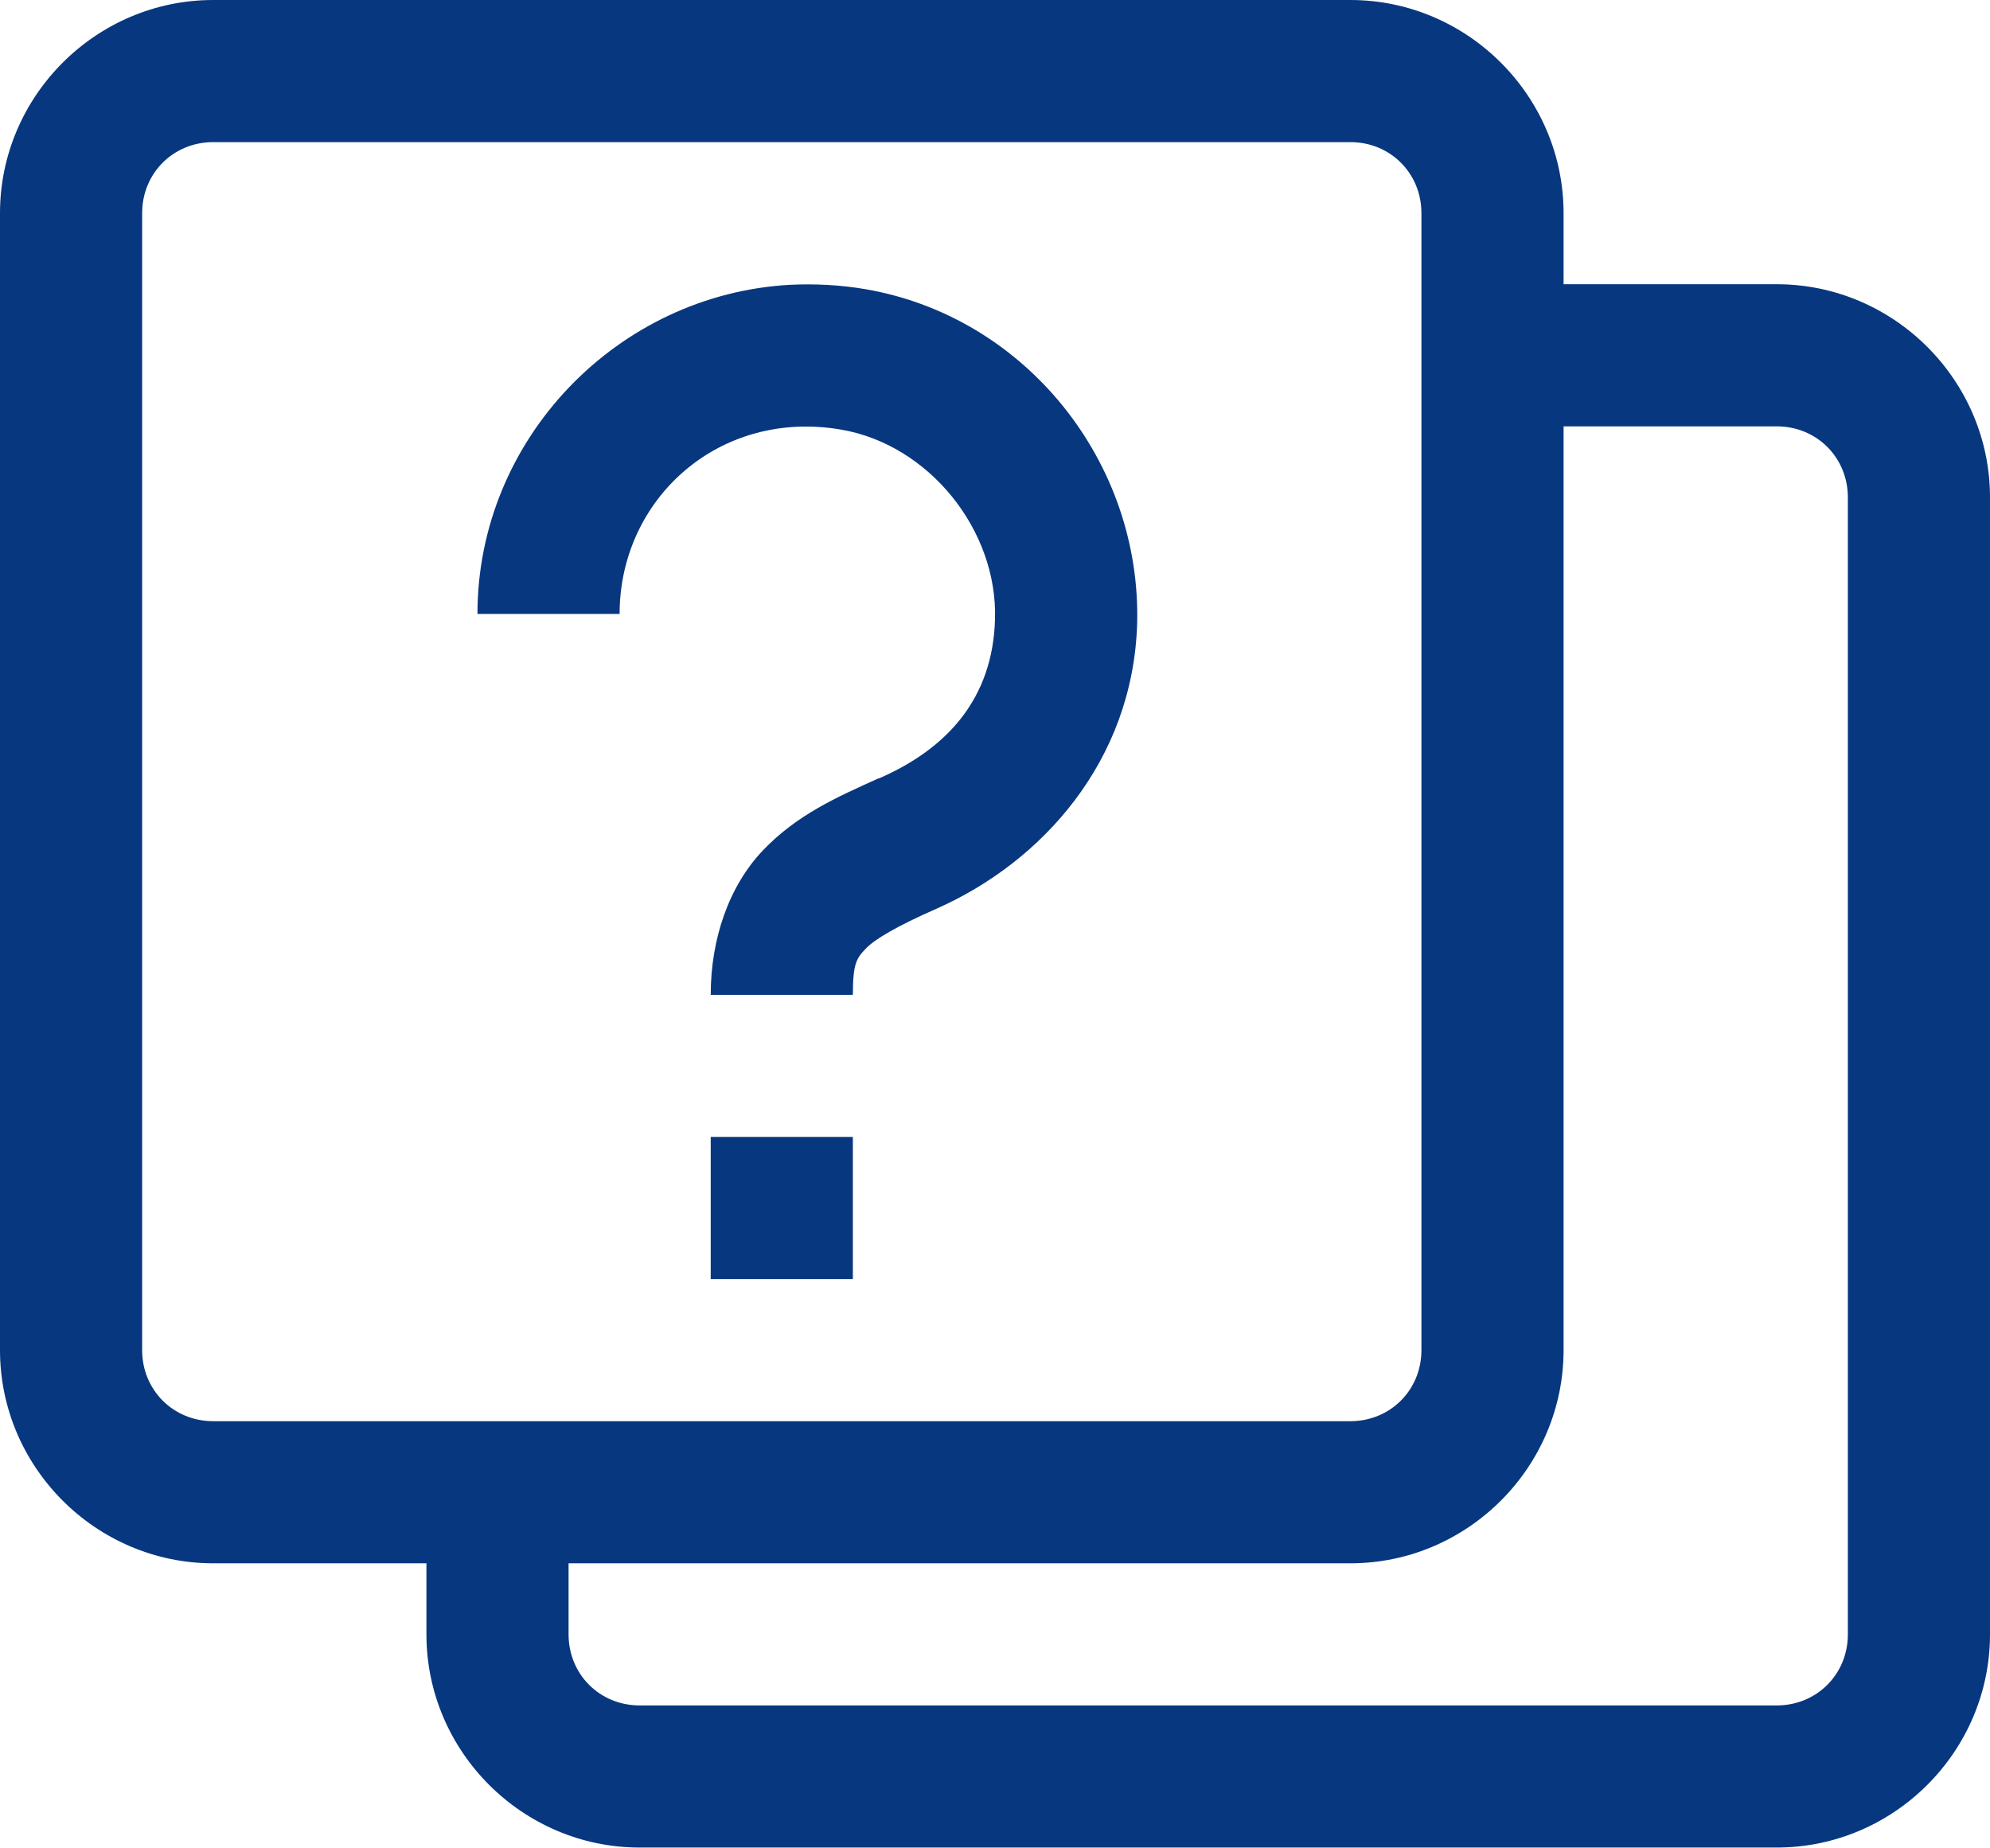
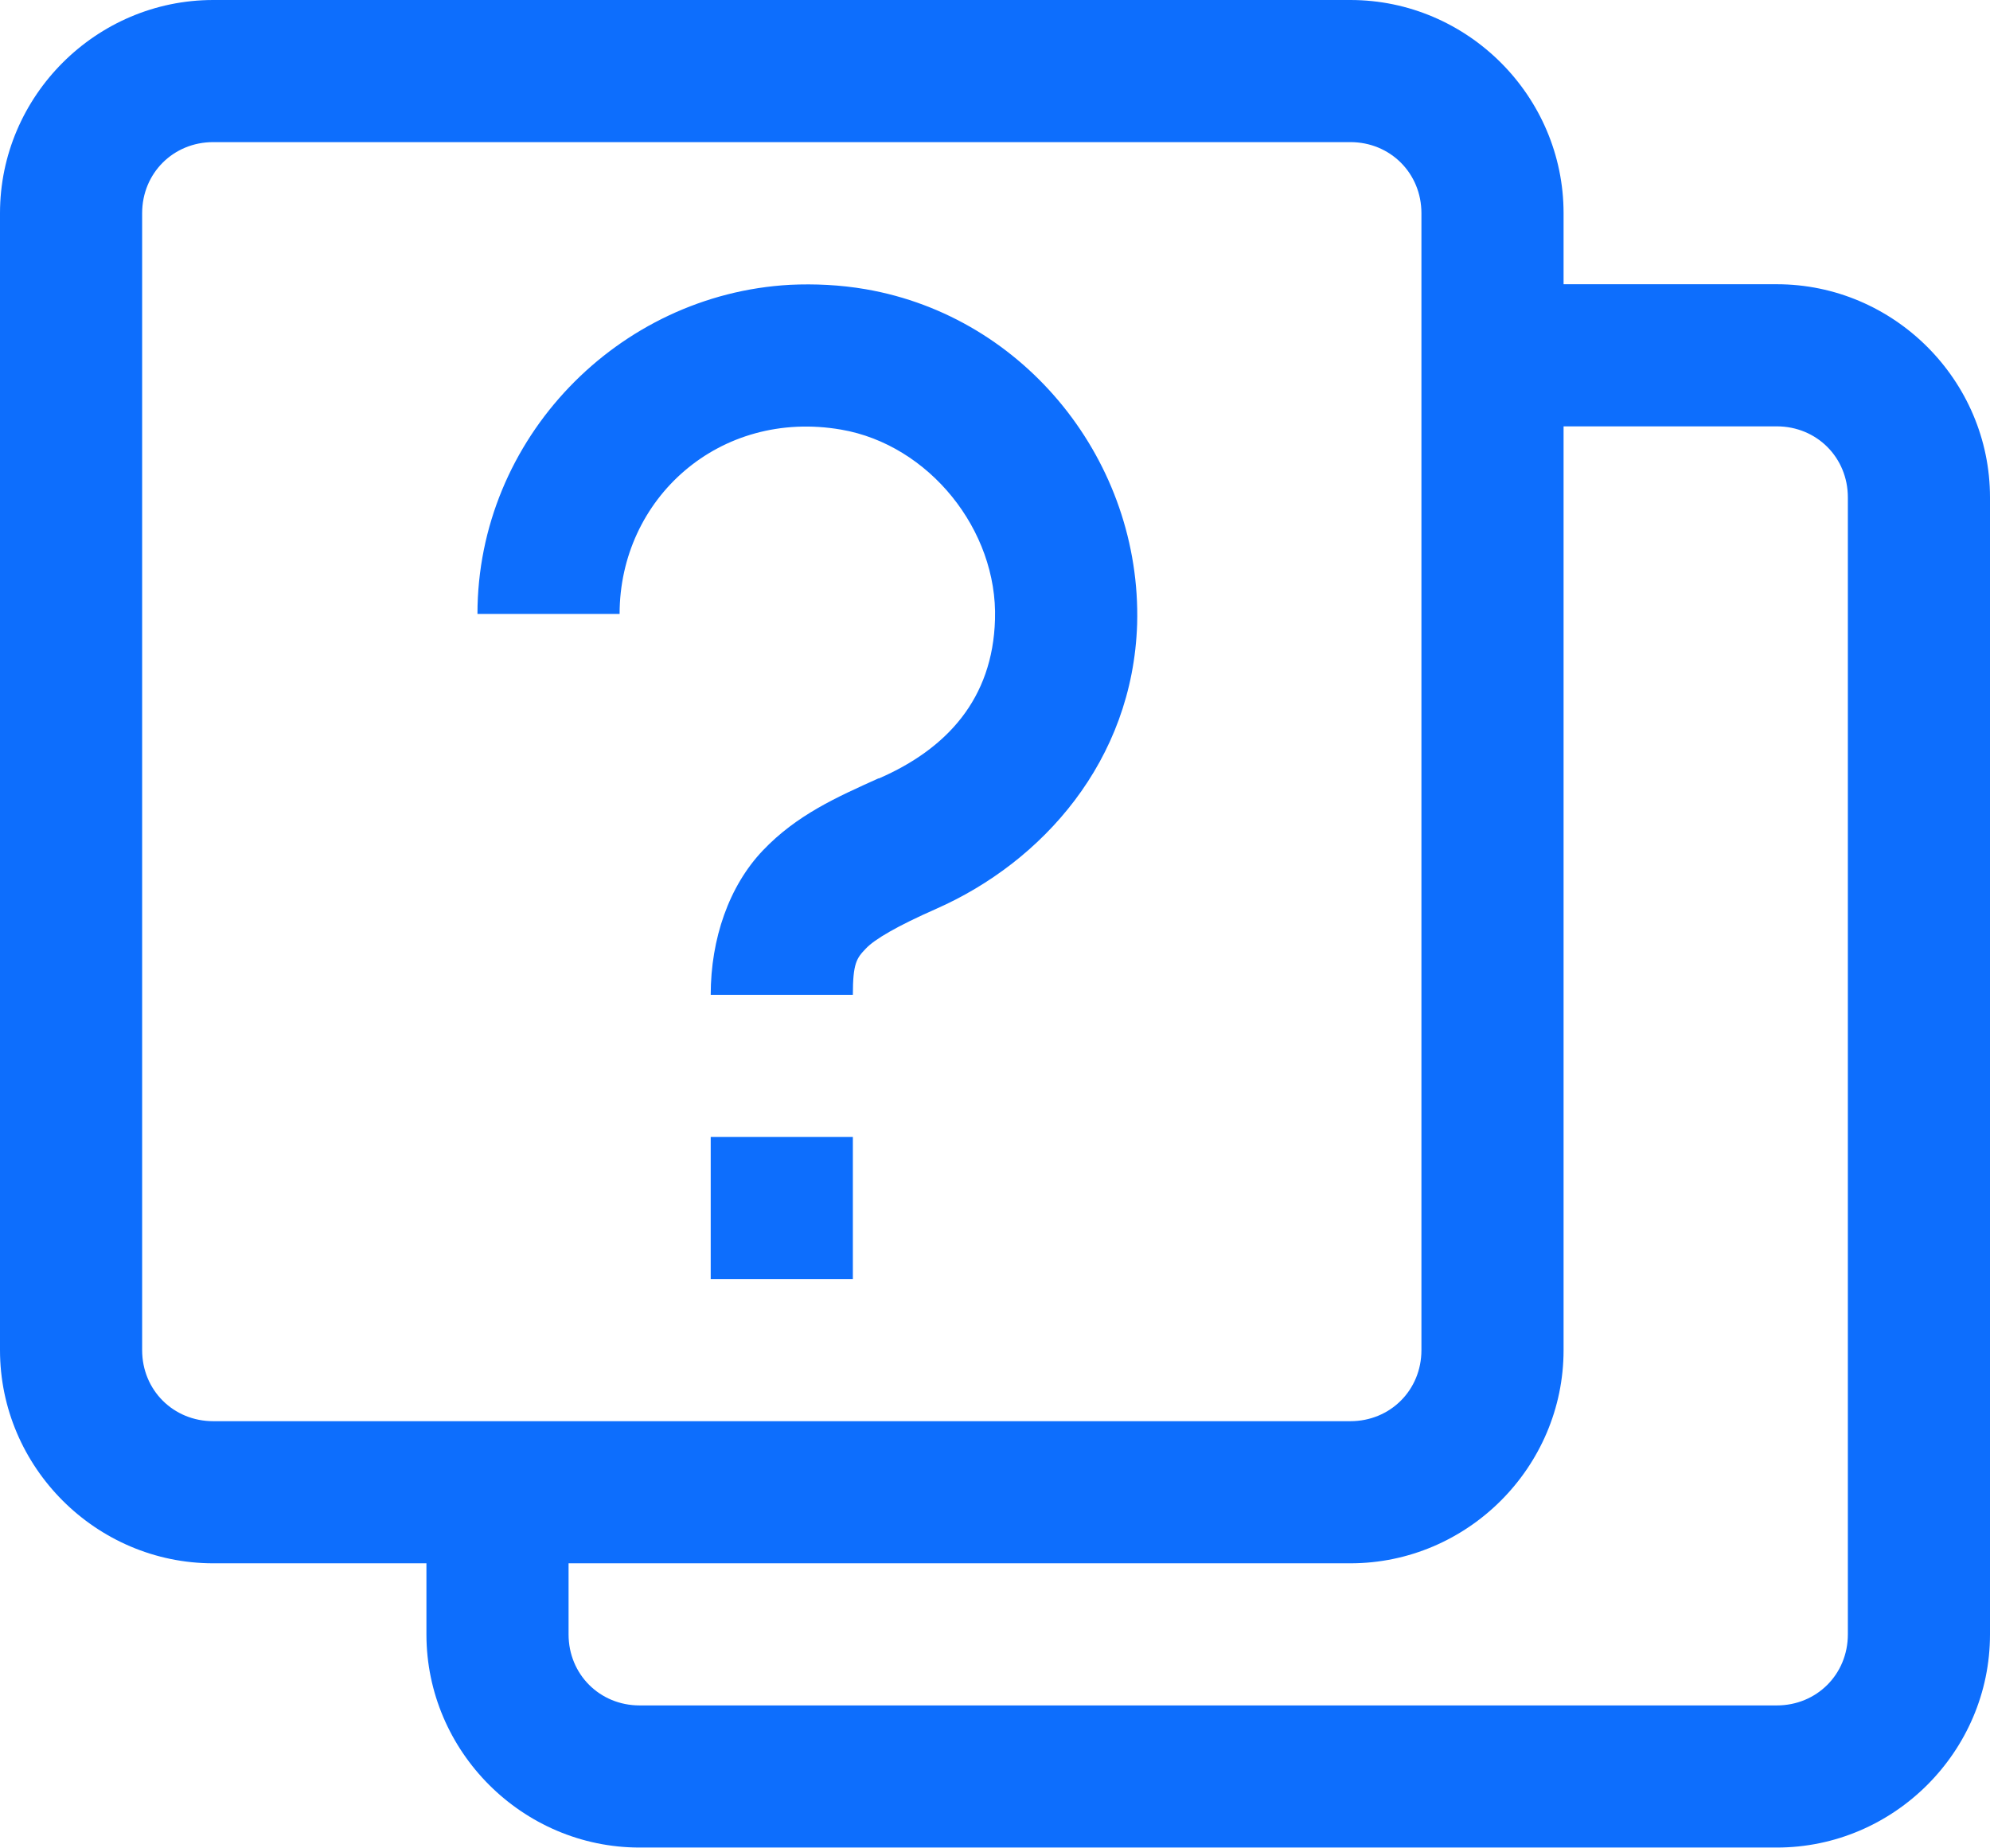
<svg xmlns="http://www.w3.org/2000/svg" width="14" height="13" viewBox="0 0 14 13" fill="none">
-   <path d="M1.5 0C0.676 0 0 0.676 0 1.5V9.5C0 10.324 0.676 11 1.5 11H3V11.5C3 12.324 3.676 13 4.5 13H12.5C13.324 13 14 12.324 14 11.5V3.5C14 2.676 13.324 2 12.5 2H11V1.5C11 0.676 10.324 0 9.5 0H1.5ZM1.5 1H9.5C9.781 1 10 1.219 10 1.5V9.5C10 9.781 9.781 10 9.5 10H1.5C1.219 10 1 9.781 1 9.5V1.5C1 1.219 1.219 1 1.5 1ZM5.559 2.004C4.348 2.07 3.359 3.086 3.359 4.32H4.359C4.359 3.508 5.062 2.875 5.918 3.023C6.535 3.129 7.02 3.73 7 4.359C6.984 4.918 6.66 5.27 6.184 5.477H6.18C5.887 5.609 5.605 5.734 5.367 5.984C5.129 6.234 5 6.605 5 7H6C6 6.777 6.027 6.742 6.09 6.676C6.152 6.609 6.312 6.516 6.586 6.395C7.332 6.066 7.969 5.355 8 4.391C8.031 3.254 7.219 2.23 6.09 2.035C5.91 2.004 5.73 1.996 5.559 2.004ZM11 3H12.5C12.781 3 13 3.219 13 3.5V11.5C13 11.781 12.781 12 12.5 12H4.5C4.219 12 4 11.781 4 11.5V11H9.5C10.324 11 11 10.324 11 9.5V3ZM5 8V9H6V8H5Z" fill="#07377F" />
+   <path d="M1.5 0C0.676 0 0 0.676 0 1.5V9.5C0 10.324 0.676 11 1.5 11H3V11.5C3 12.324 3.676 13 4.5 13H12.5C13.324 13 14 12.324 14 11.5V3.5C14 2.676 13.324 2 12.5 2H11V1.5C11 0.676 10.324 0 9.5 0H1.5ZM1.5 1H9.5C9.781 1 10 1.219 10 1.5V9.5C10 9.781 9.781 10 9.5 10H1.5C1.219 10 1 9.781 1 9.5V1.5C1 1.219 1.219 1 1.5 1ZM5.559 2.004C4.348 2.07 3.359 3.086 3.359 4.32H4.359C4.359 3.508 5.062 2.875 5.918 3.023C6.535 3.129 7.02 3.73 7 4.359C6.984 4.918 6.66 5.27 6.184 5.477H6.18C5.887 5.609 5.605 5.734 5.367 5.984C5.129 6.234 5 6.605 5 7H6C6 6.777 6.027 6.742 6.09 6.676C6.152 6.609 6.312 6.516 6.586 6.395C7.332 6.066 7.969 5.355 8 4.391C8.031 3.254 7.219 2.23 6.09 2.035C5.91 2.004 5.73 1.996 5.559 2.004ZM11 3H12.5C12.781 3 13 3.219 13 3.5V11.5C13 11.781 12.781 12 12.5 12H4.5C4.219 12 4 11.781 4 11.5V11H9.5C10.324 11 11 10.324 11 9.5V3ZM5 8V9H6V8H5Z" fill="#0D6EFD" />
</svg>
